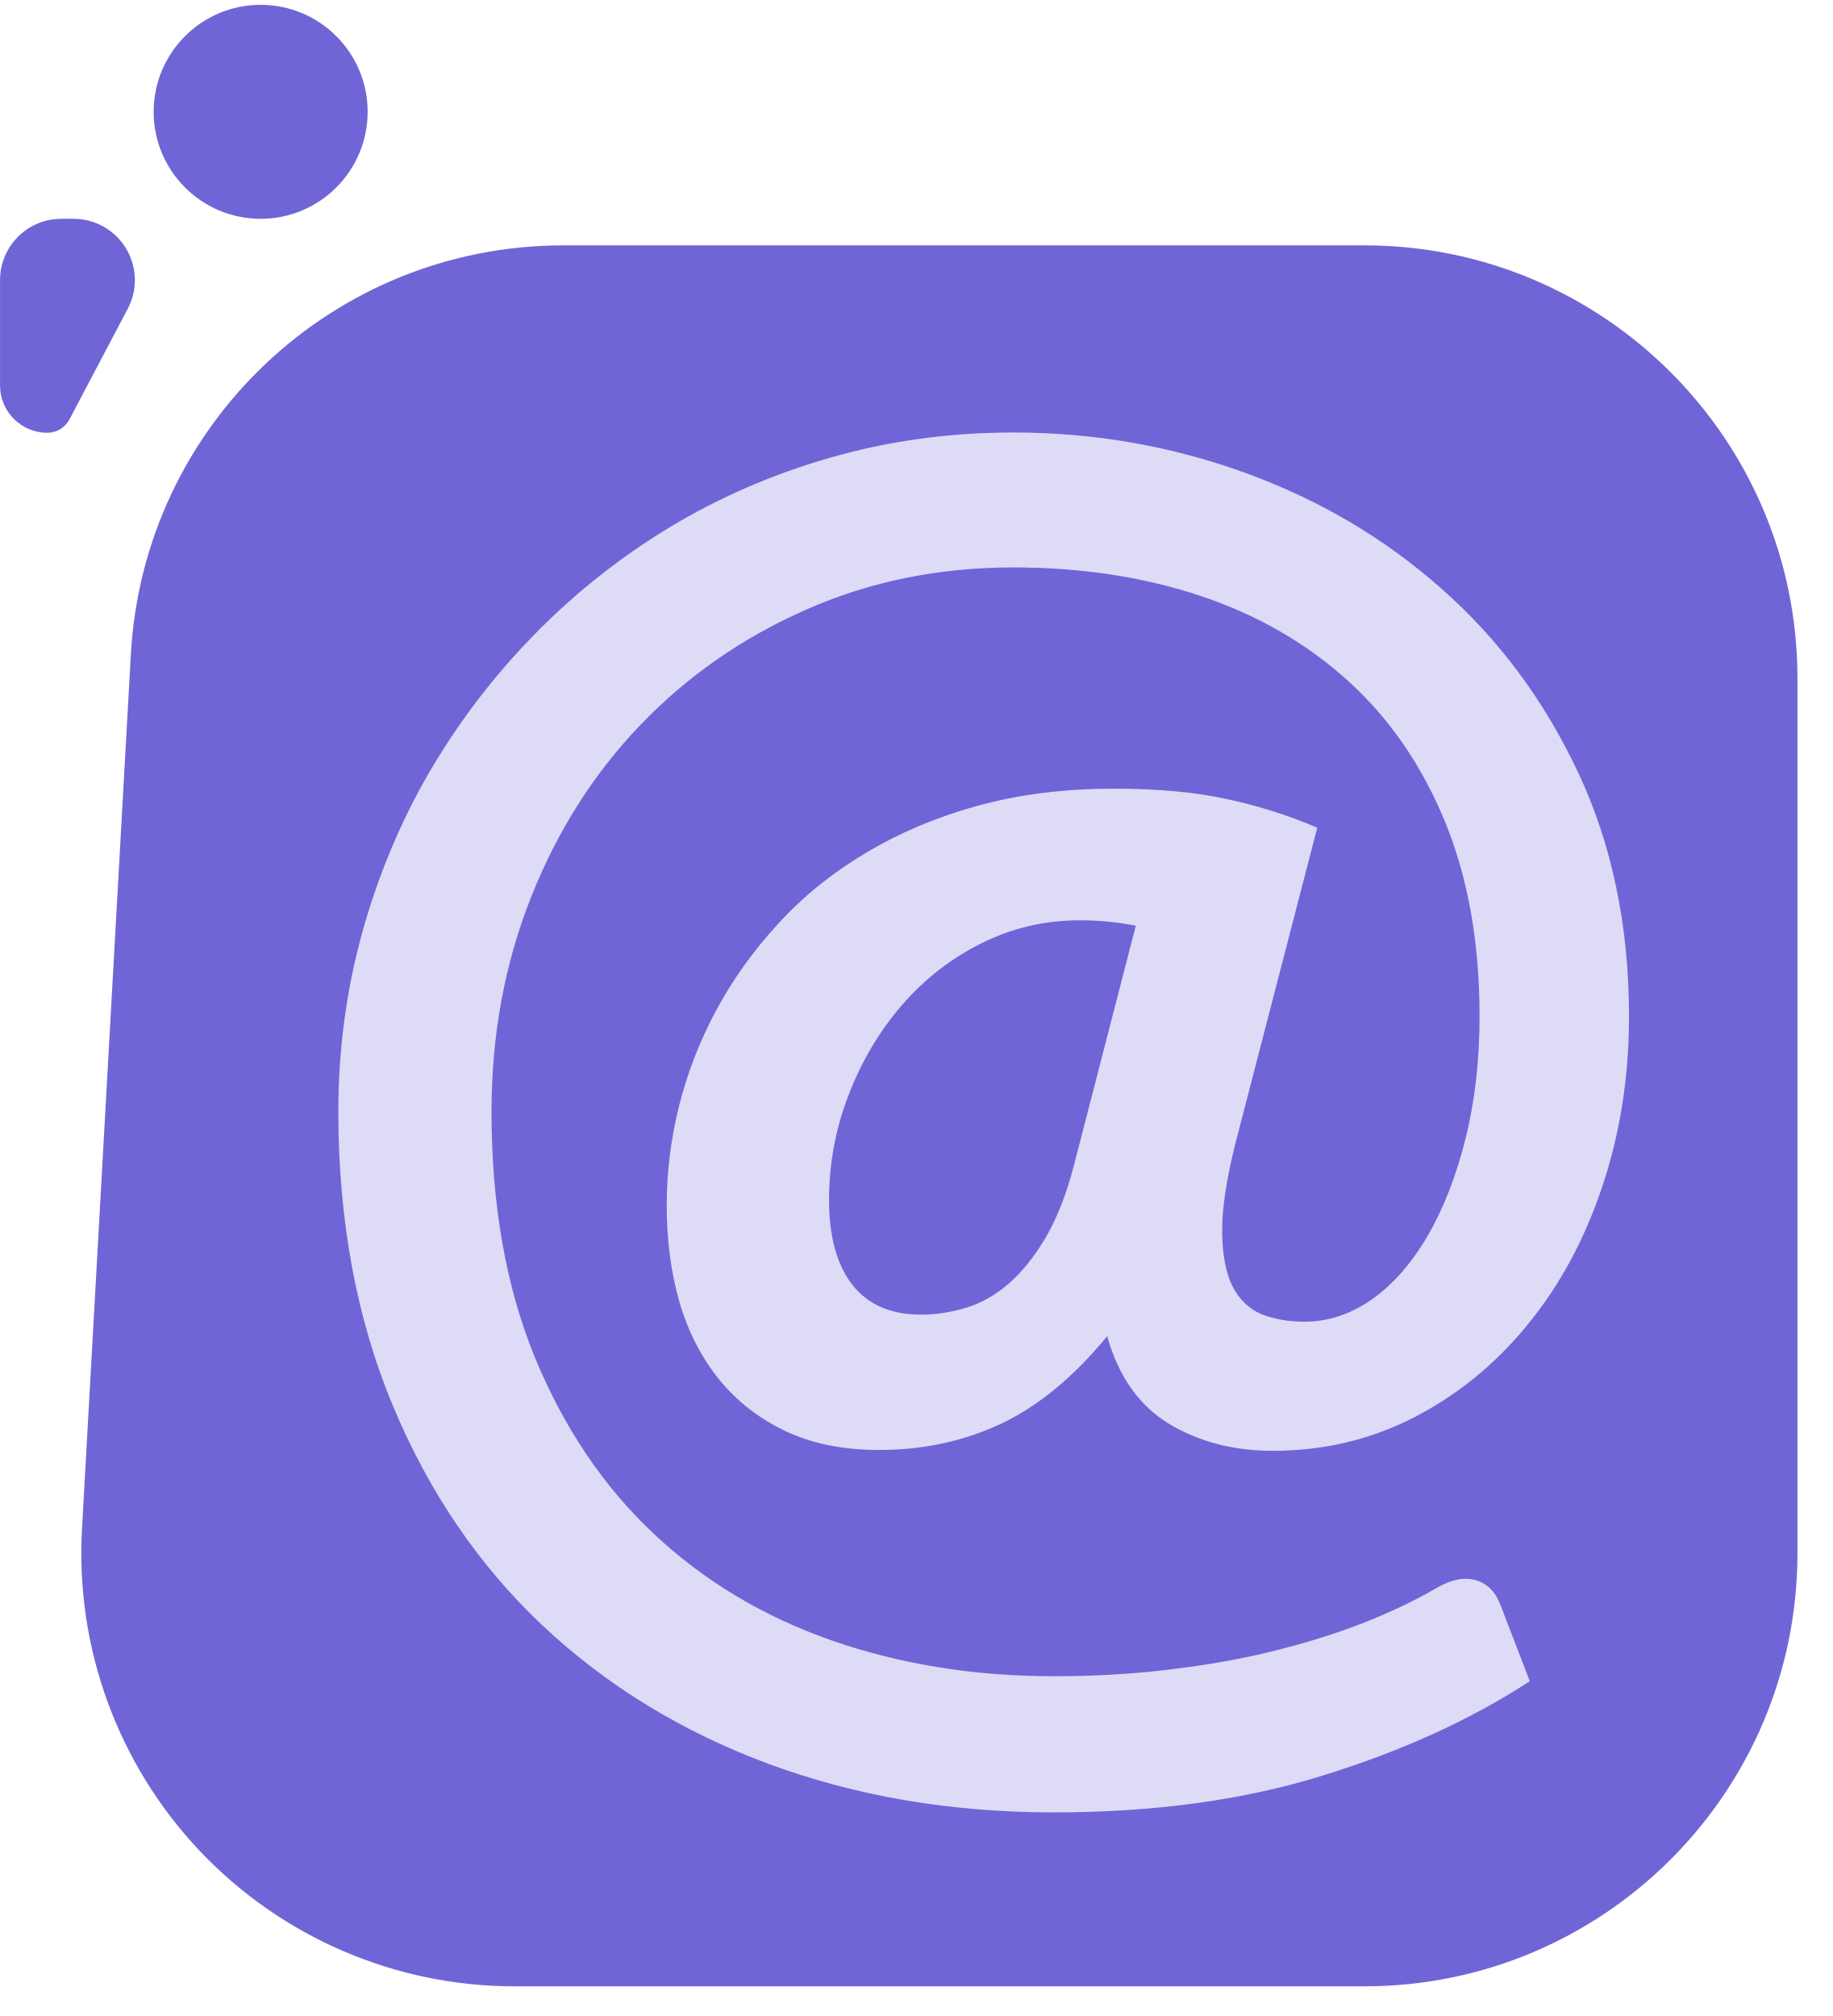
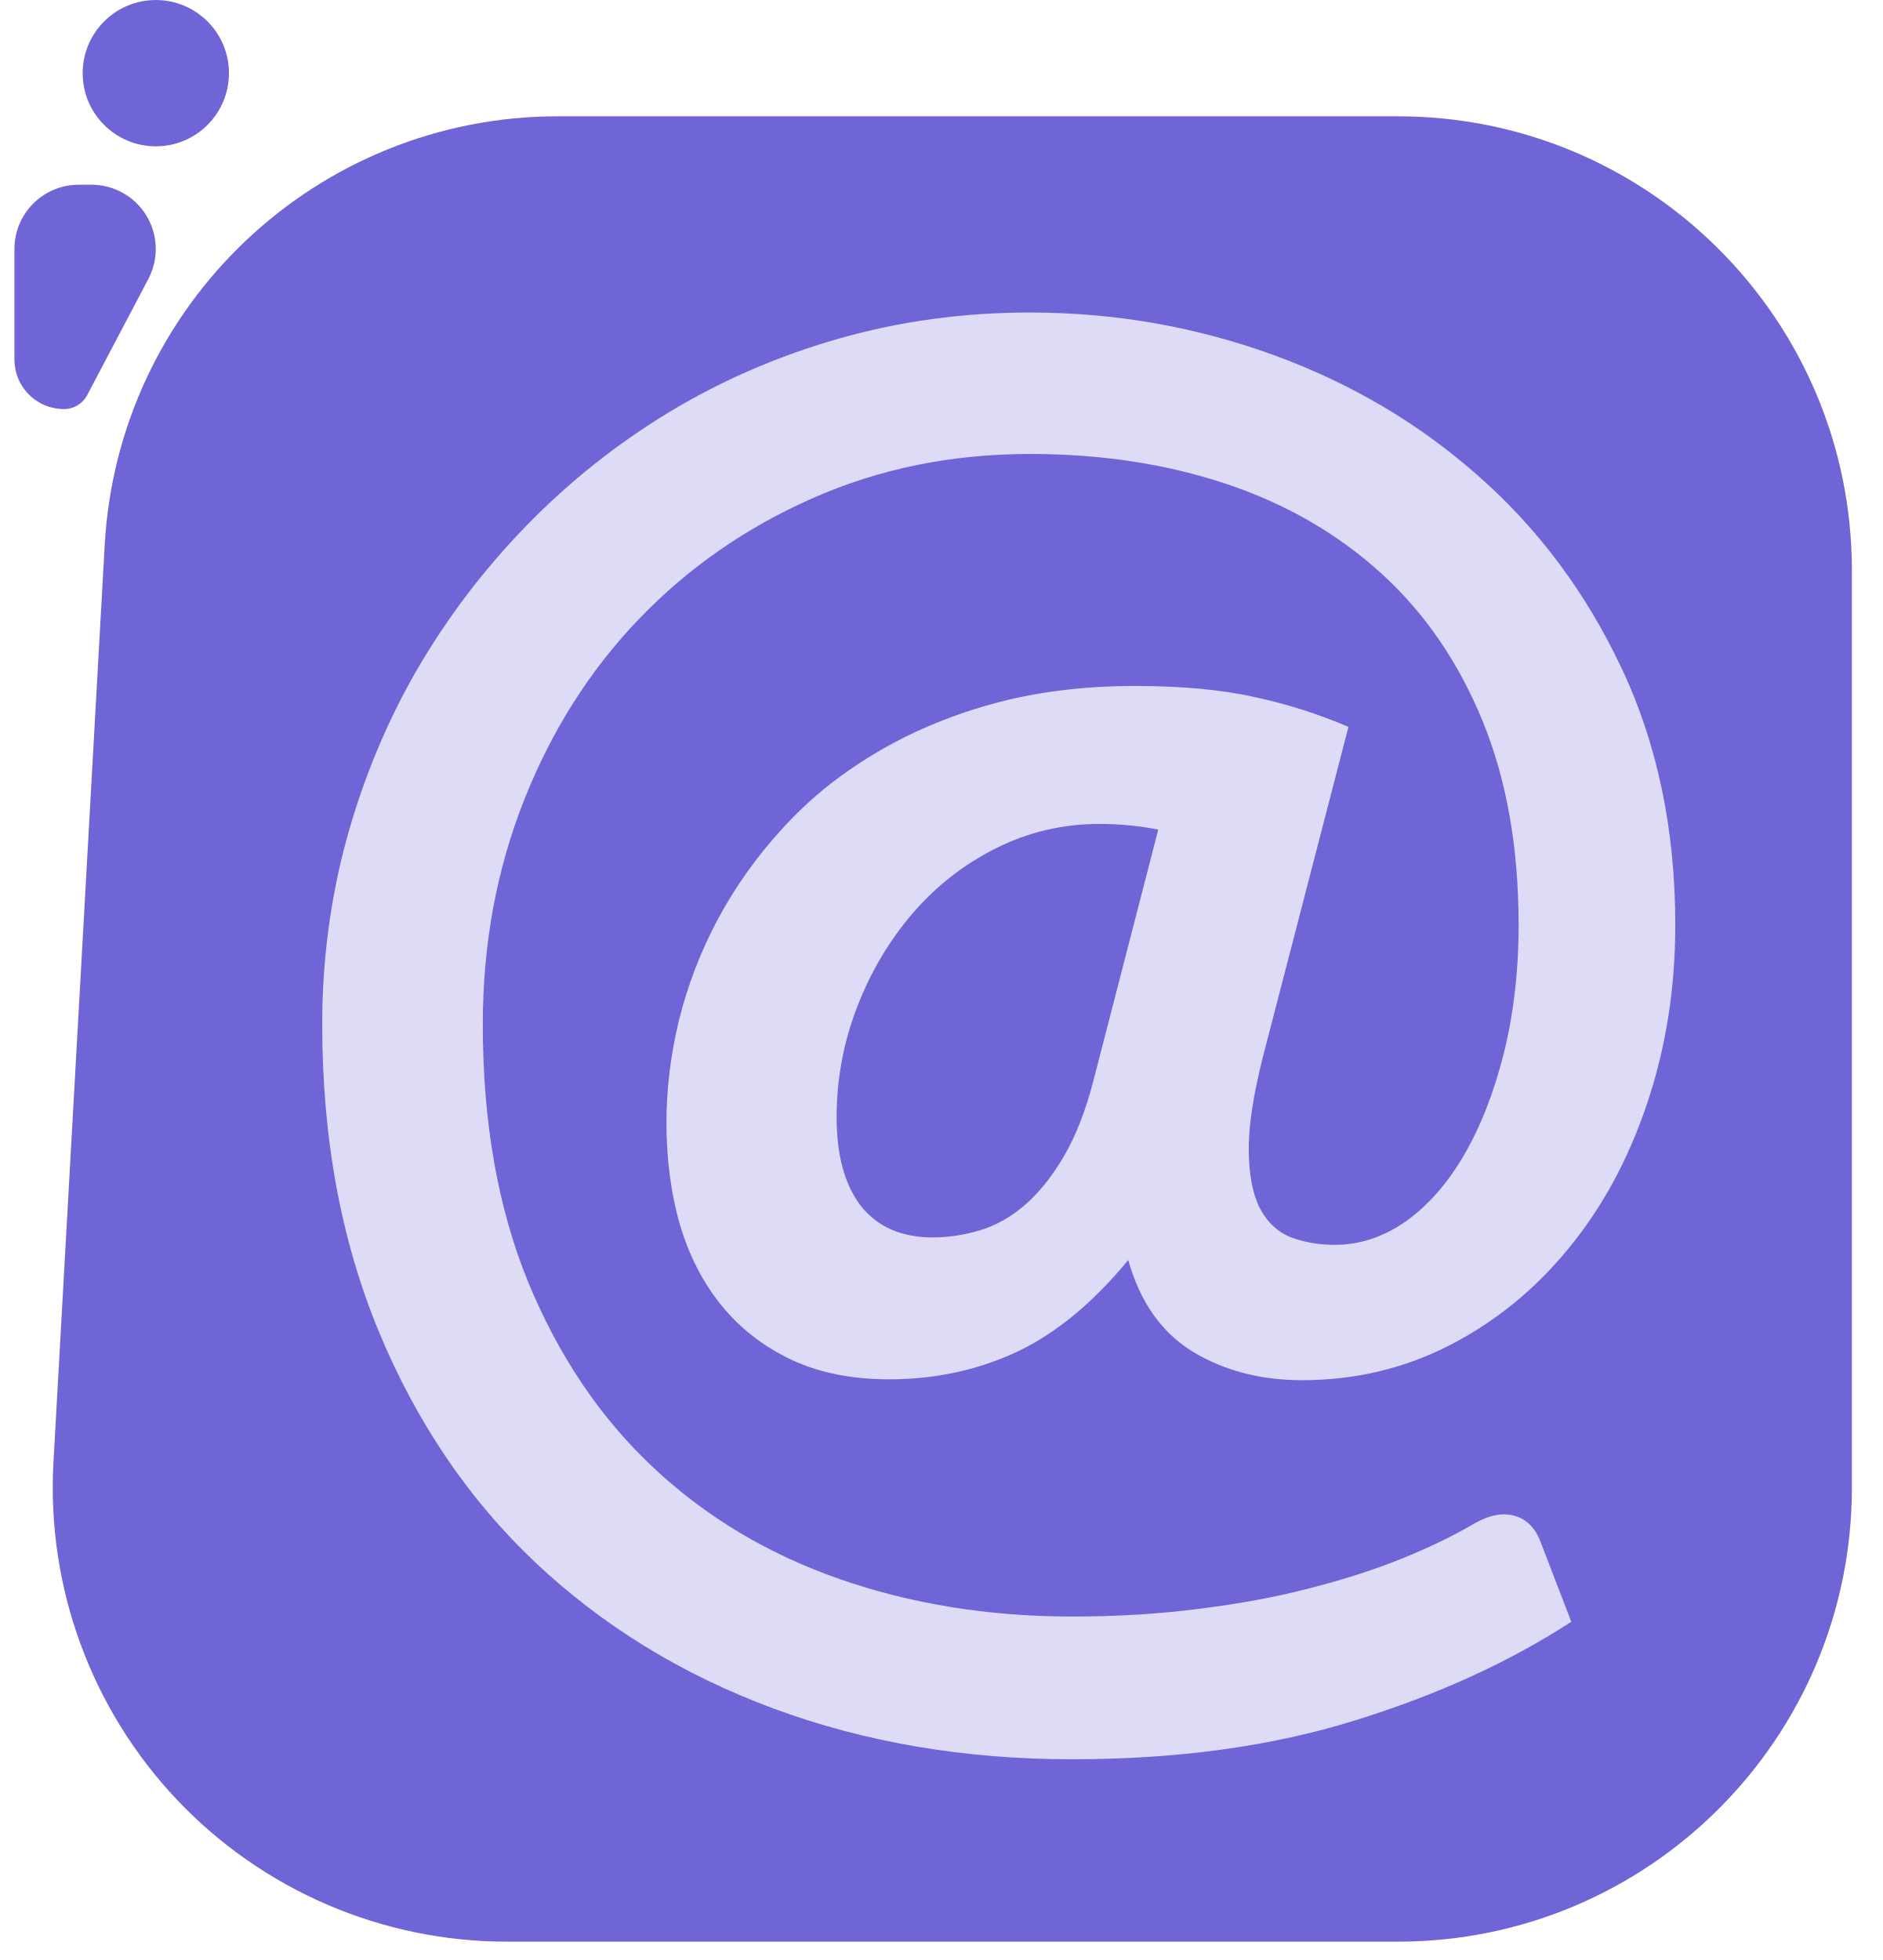
- <svg xmlns="http://www.w3.org/2000/svg" width="100%" height="100%" viewBox="0 0 50 55" version="1.1" xml:space="preserve" style="fill-rule:evenodd;clip-rule:evenodd;stroke-linejoin:round;stroke-miterlimit:2;">
-   <g transform="matrix(1,0,0,1,-522,-3485)">
+ <svg xmlns="http://www.w3.org/2000/svg" width="100%" height="100%" viewBox="0 0 49 51" version="1.1" xml:space="preserve" style="fill-rule:evenodd;clip-rule:evenodd;stroke-linejoin:round;stroke-miterlimit:2;">
+   <g transform="matrix(1,0,0,1,-524,-3489)">
    <g transform="matrix(1,0,0,0.585185,-1970,3240)">
-       <g id="contact_info_mail">
+       <g id="contact_info_mail" transform="matrix(1,0,0,1,1.15456,0.567728)">
        <g transform="matrix(0.362569,0,0,0.619579,2259.32,-1733.46)">
          <path d="M777,3524.58C777,3506.59 762.412,3492 744.416,3492C725.759,3492 702.486,3492 684.133,3492C666.843,3492 652.564,3505.5 651.6,3522.77C650.497,3542.51 649.063,3568.18 647.922,3588.6C647.422,3597.54 650.626,3606.3 656.781,3612.81C662.936,3619.31 671.498,3623 680.455,3623C700.244,3623 724.95,3623 744.416,3623C762.412,3623 777,3608.41 777,3590.42L777,3524.58Z" style="fill:rgb(112,101,215);" />
        </g>
-         <g transform="matrix(-0.0364594,-7.31859e-18,-1.28453e-17,-0.0761494,2520.33,704.761)">
+         <g transform="matrix(-0.0364594,-7.31859e-18,-1.28453e-17,-0.0761494,2521.55,709.042)">
          <path d="M777,3520.9C777,3513.24 773.278,3505.89 766.653,3500.47C760.028,3495.05 751.042,3492 741.673,3492C741.652,3492 741.63,3492 741.609,3492C734.666,3492 728.294,3495.15 725.059,3500.17C716.327,3513.74 698.141,3541.99 681.411,3567.99C673.923,3579.62 674.422,3593.61 682.725,3604.86C691.029,3616.12 705.926,3623 721.995,3623C725.082,3623 728.137,3623 731.132,3623C756.464,3623 777,3606.2 777,3585.47C777,3564.94 777,3539.9 777,3520.9Z" style="fill:rgb(112,101,215);" />
        </g>
        <g transform="matrix(0.724831,0,0,1.23863,2081.87,-3855.52)">
          <text x="575.658px" y="3511.24px" style="font-family:'Lato-Bold', 'Lato', sans-serif;font-weight:700;font-size:64px;fill:rgb(222,219,246);">@</text>
        </g>
-         <g transform="matrix(0.182458,0,0,0.311795,2395.11,-692.342)">
+         <g transform="matrix(0.118983,0,0,0.203325,2429.08,-299.711)">
          <circle cx="569.997" cy="3580" r="15.997" style="fill:rgb(112,101,215);" />
        </g>
      </g>
    </g>
  </g>
</svg>
